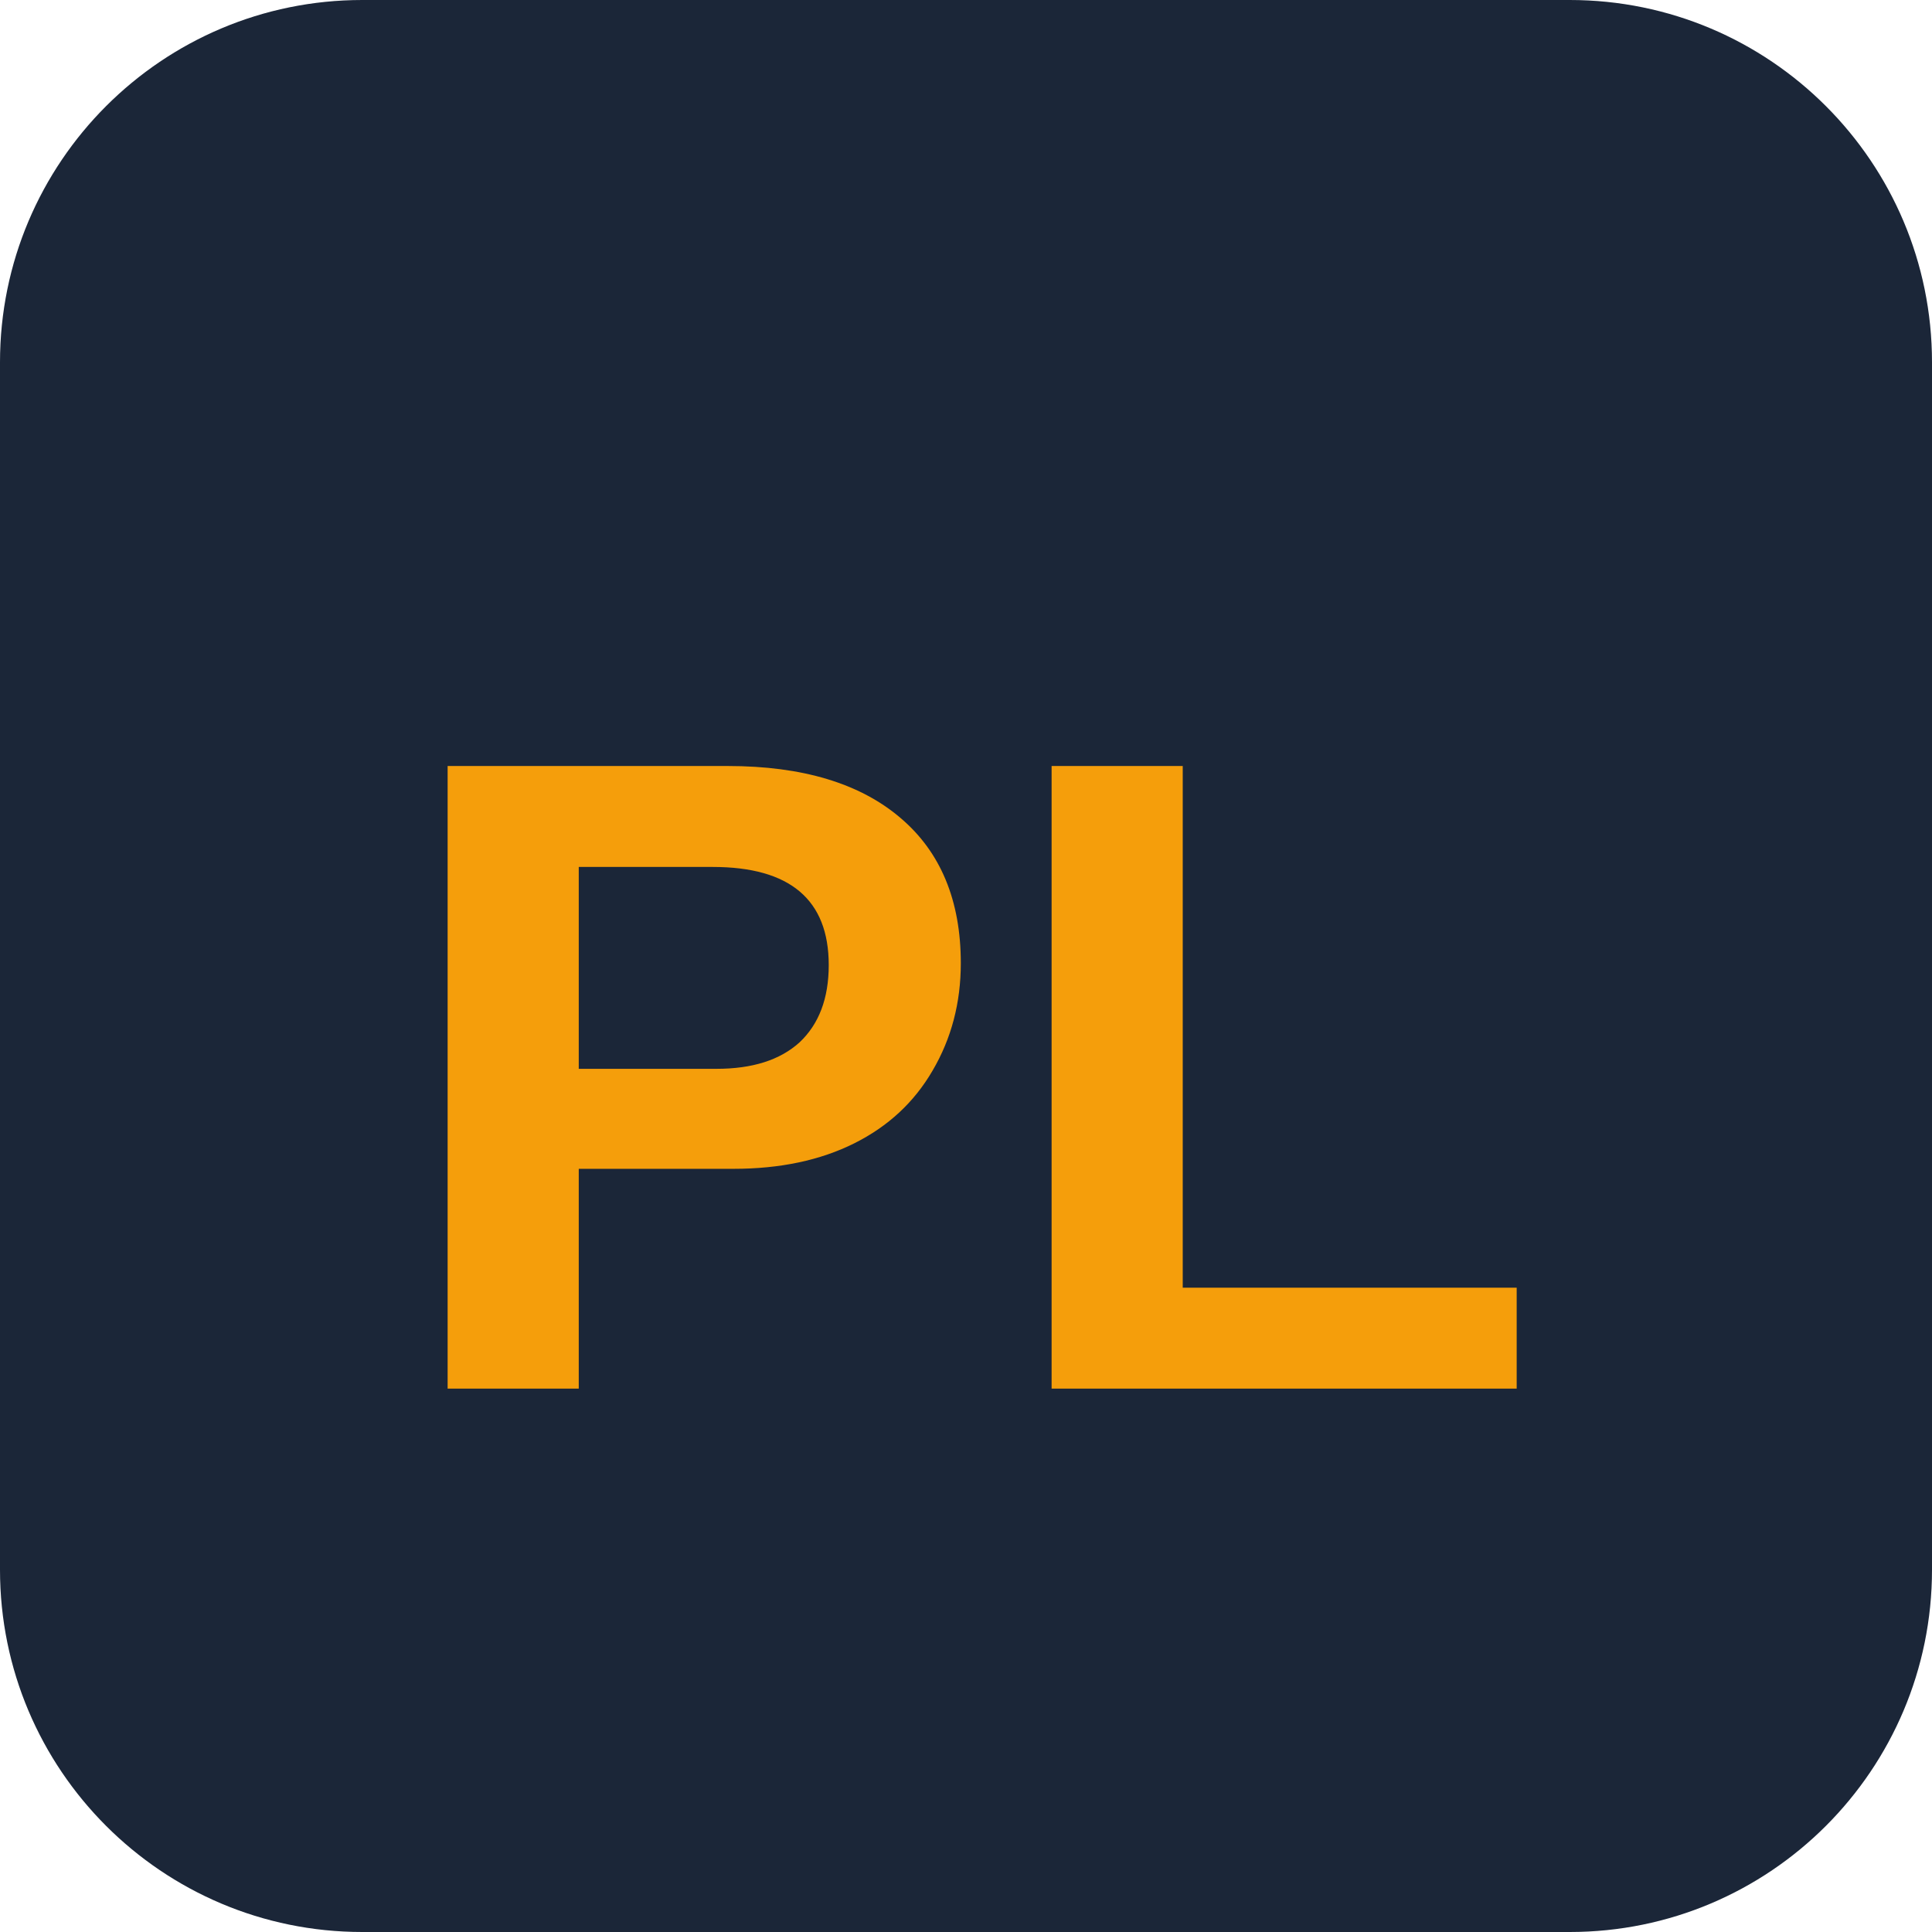
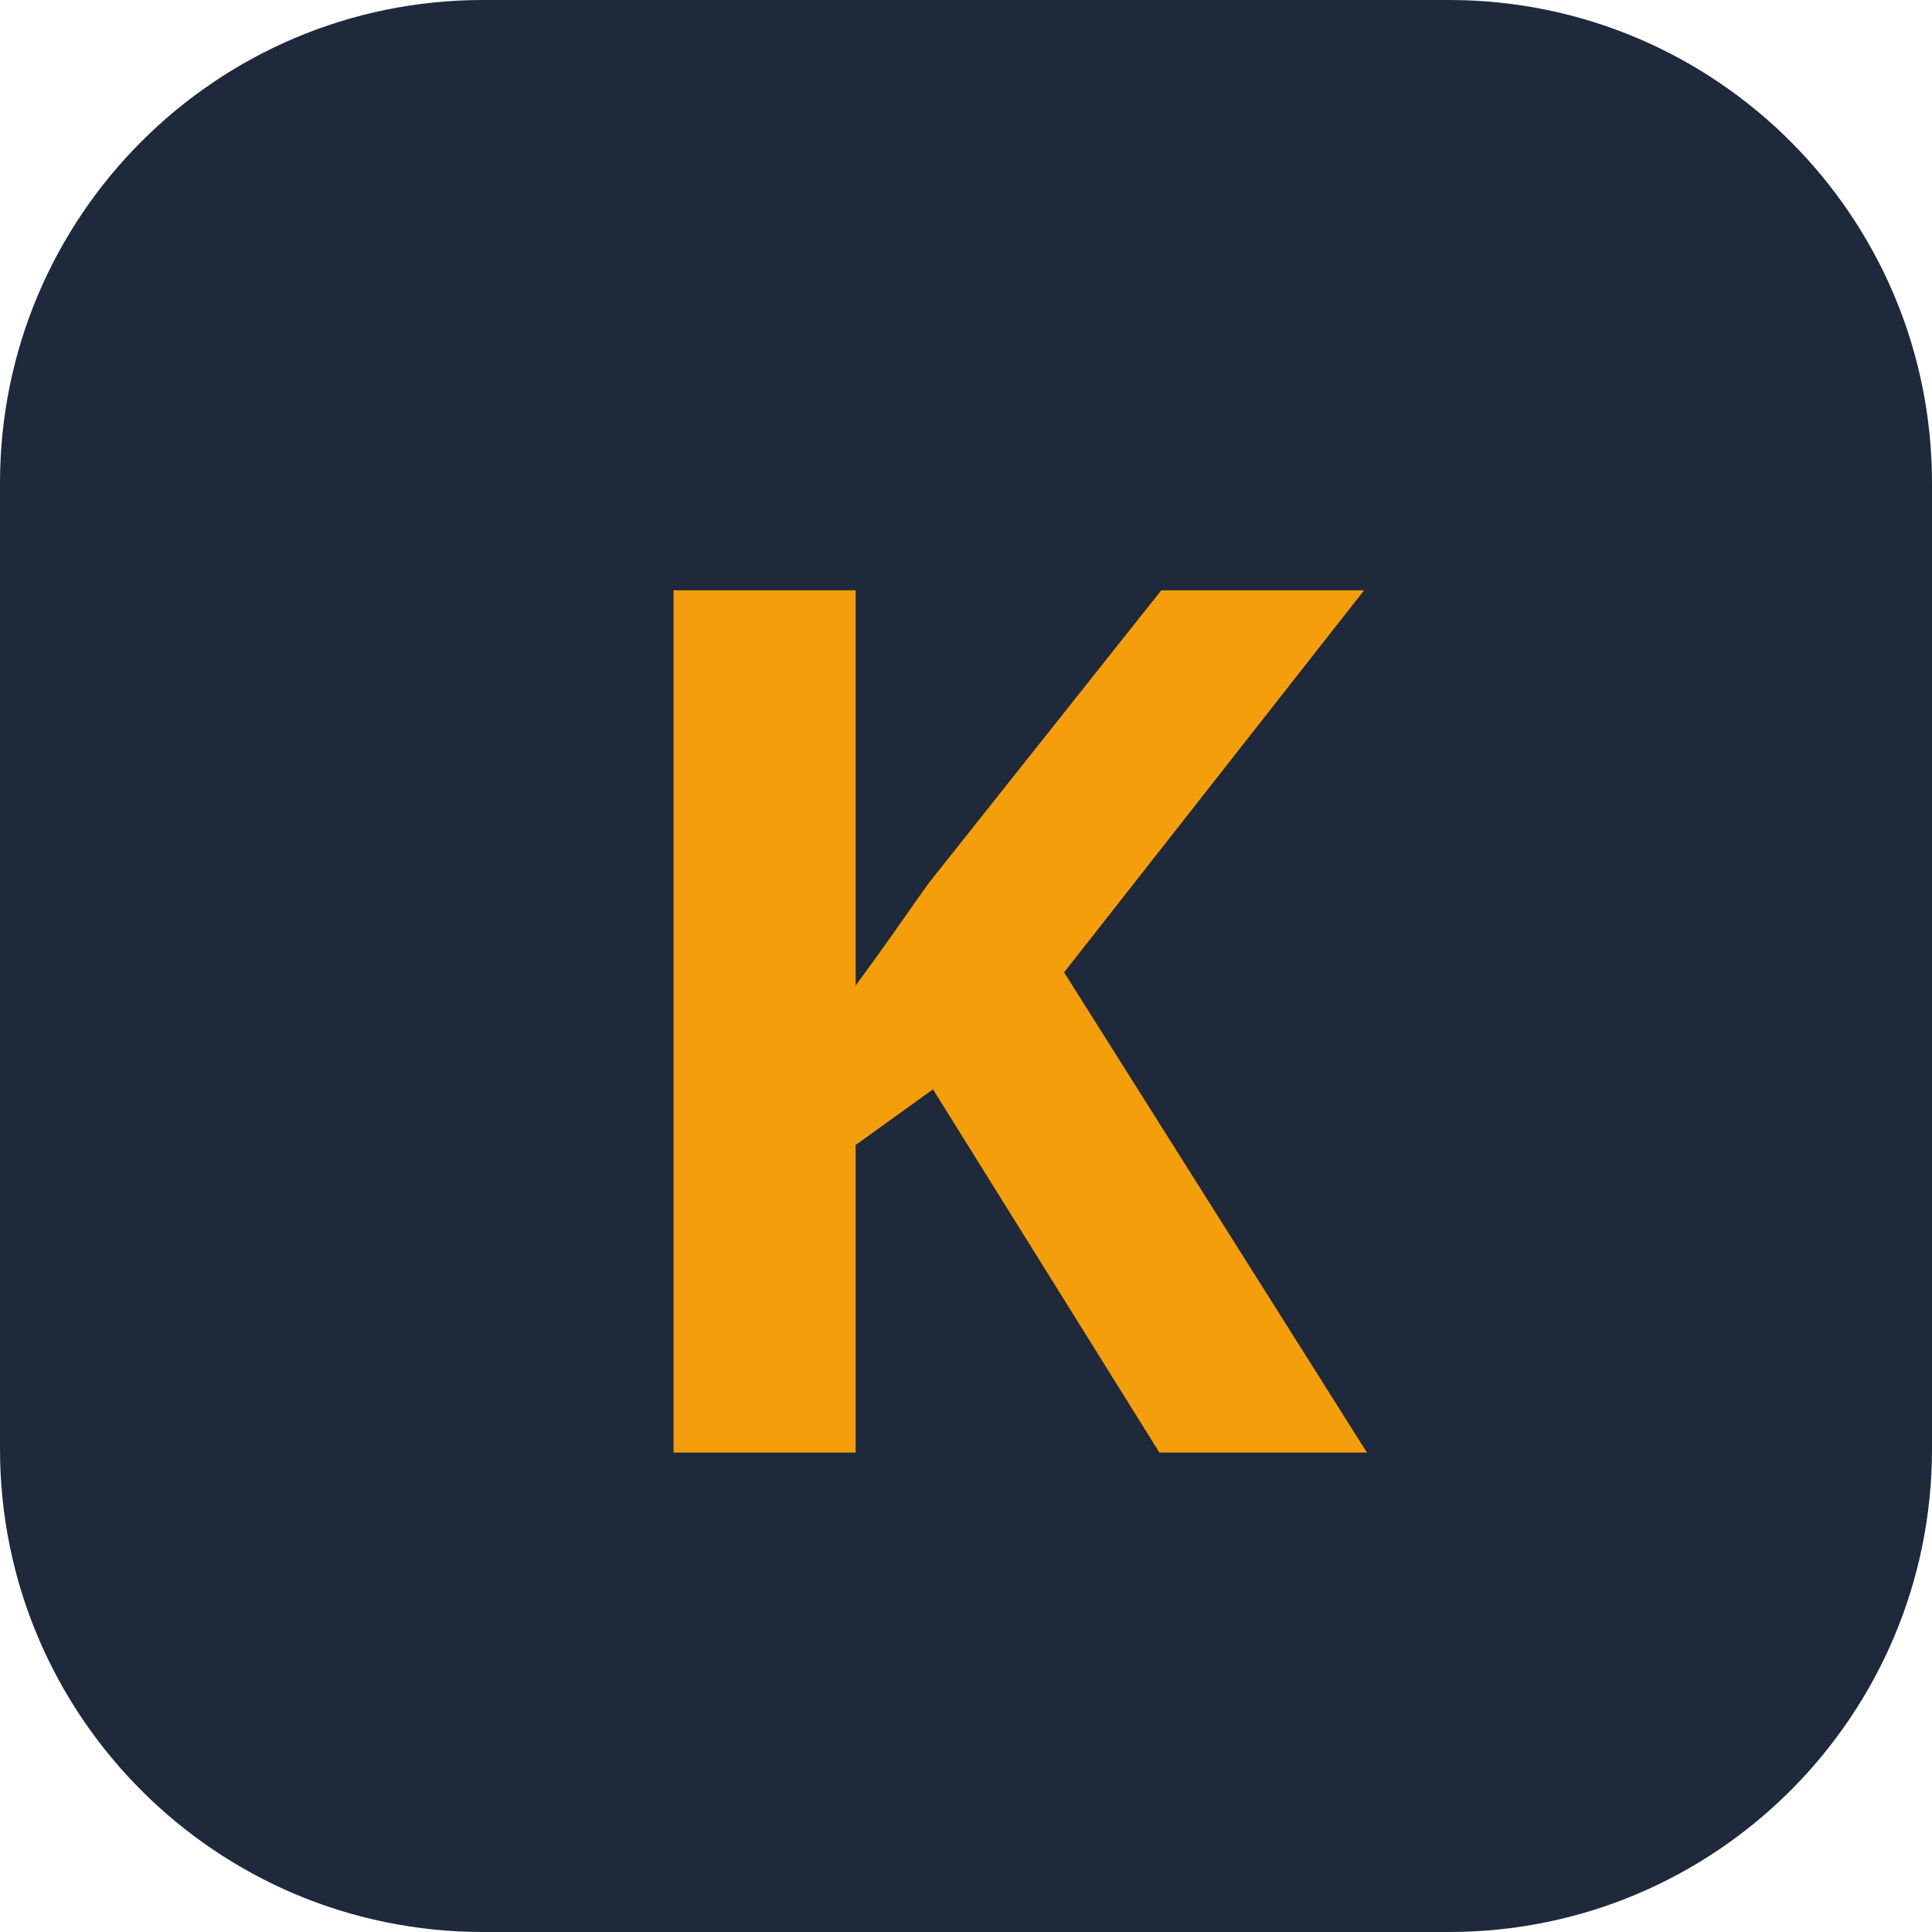
- <svg xmlns="http://www.w3.org/2000/svg" viewBox="0 0 32 32" width="32" height="32">
-   <rect width="32" height="32" rx="6" fill="#1B2638" />
-   <text x="16" y="23" font-family="system-ui,-apple-system,Arial,sans-serif" font-size="15" font-weight="700" fill="#F59E0B" text-anchor="middle">PL</text>
+ <svg xmlns="http://www.w3.org/2000/svg" viewBox="0 0 32 32">
+   <rect width="32" height="32" fill="#1E293B" rx="8" />
+   <text x="16" y="17" font-family="sans-serif" font-weight="bold" font-size="20" fill="#F59E0B" text-anchor="middle" dominant-baseline="middle">K</text>
</svg>
